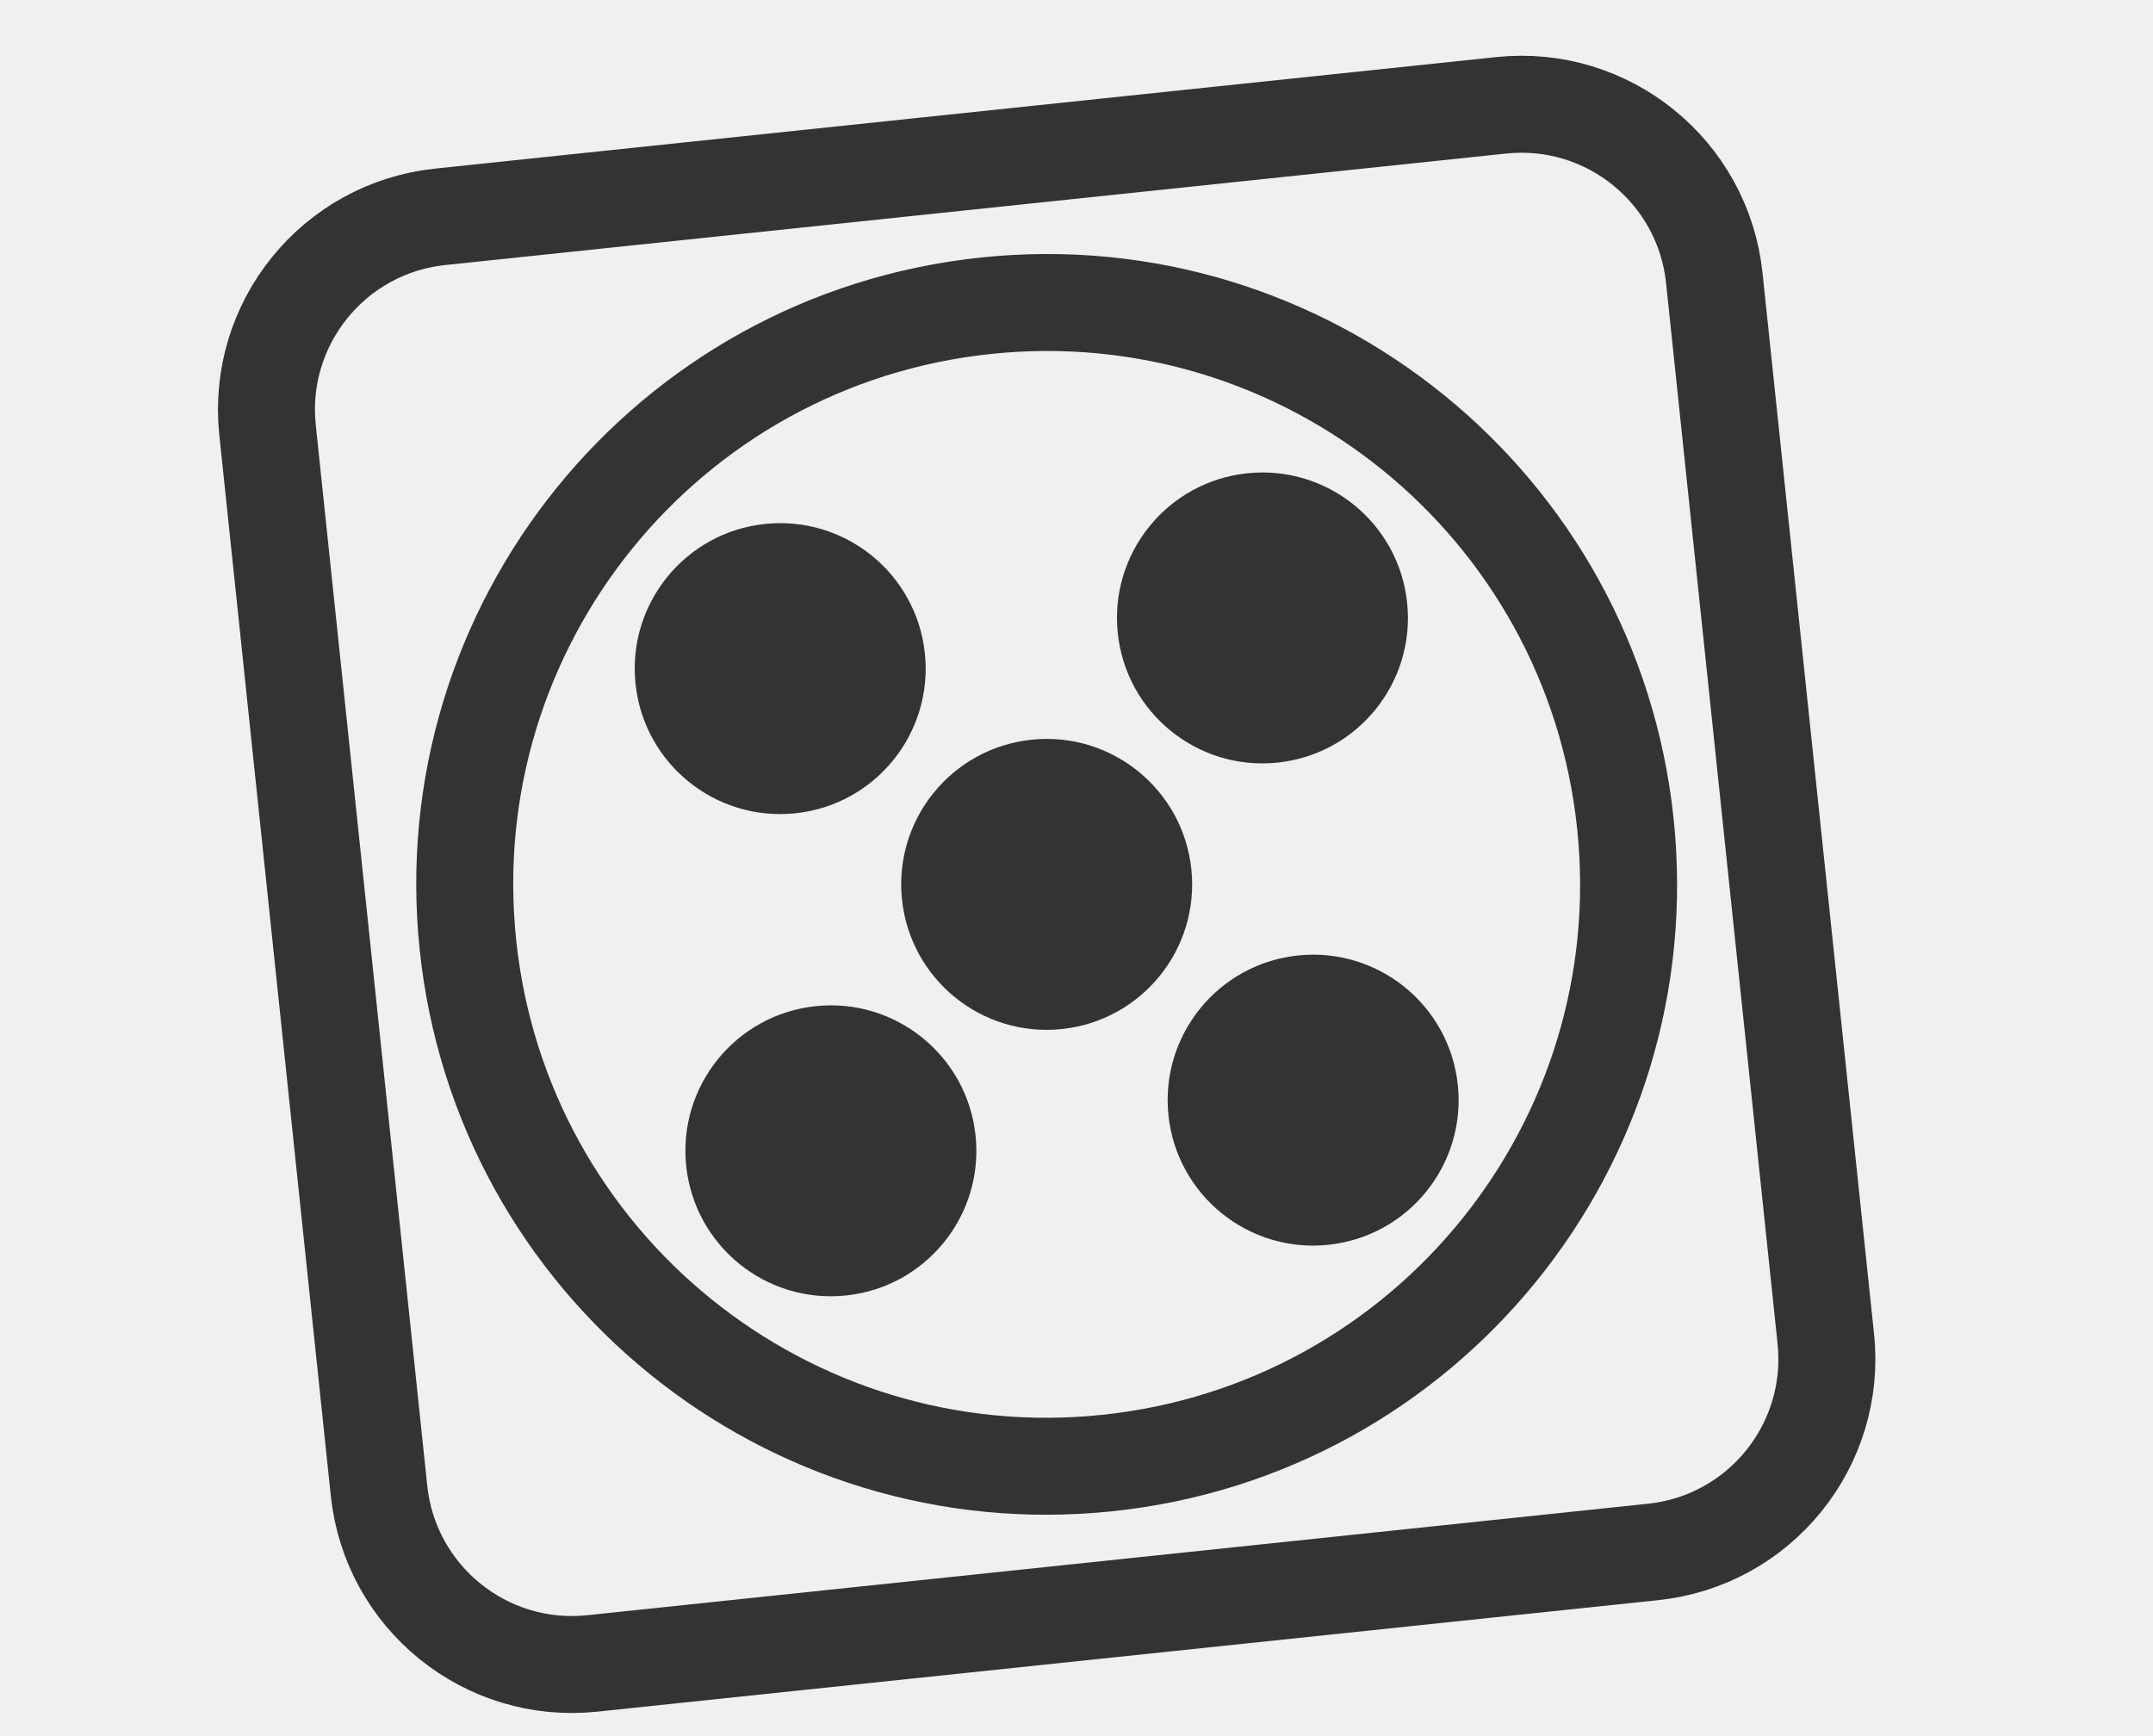
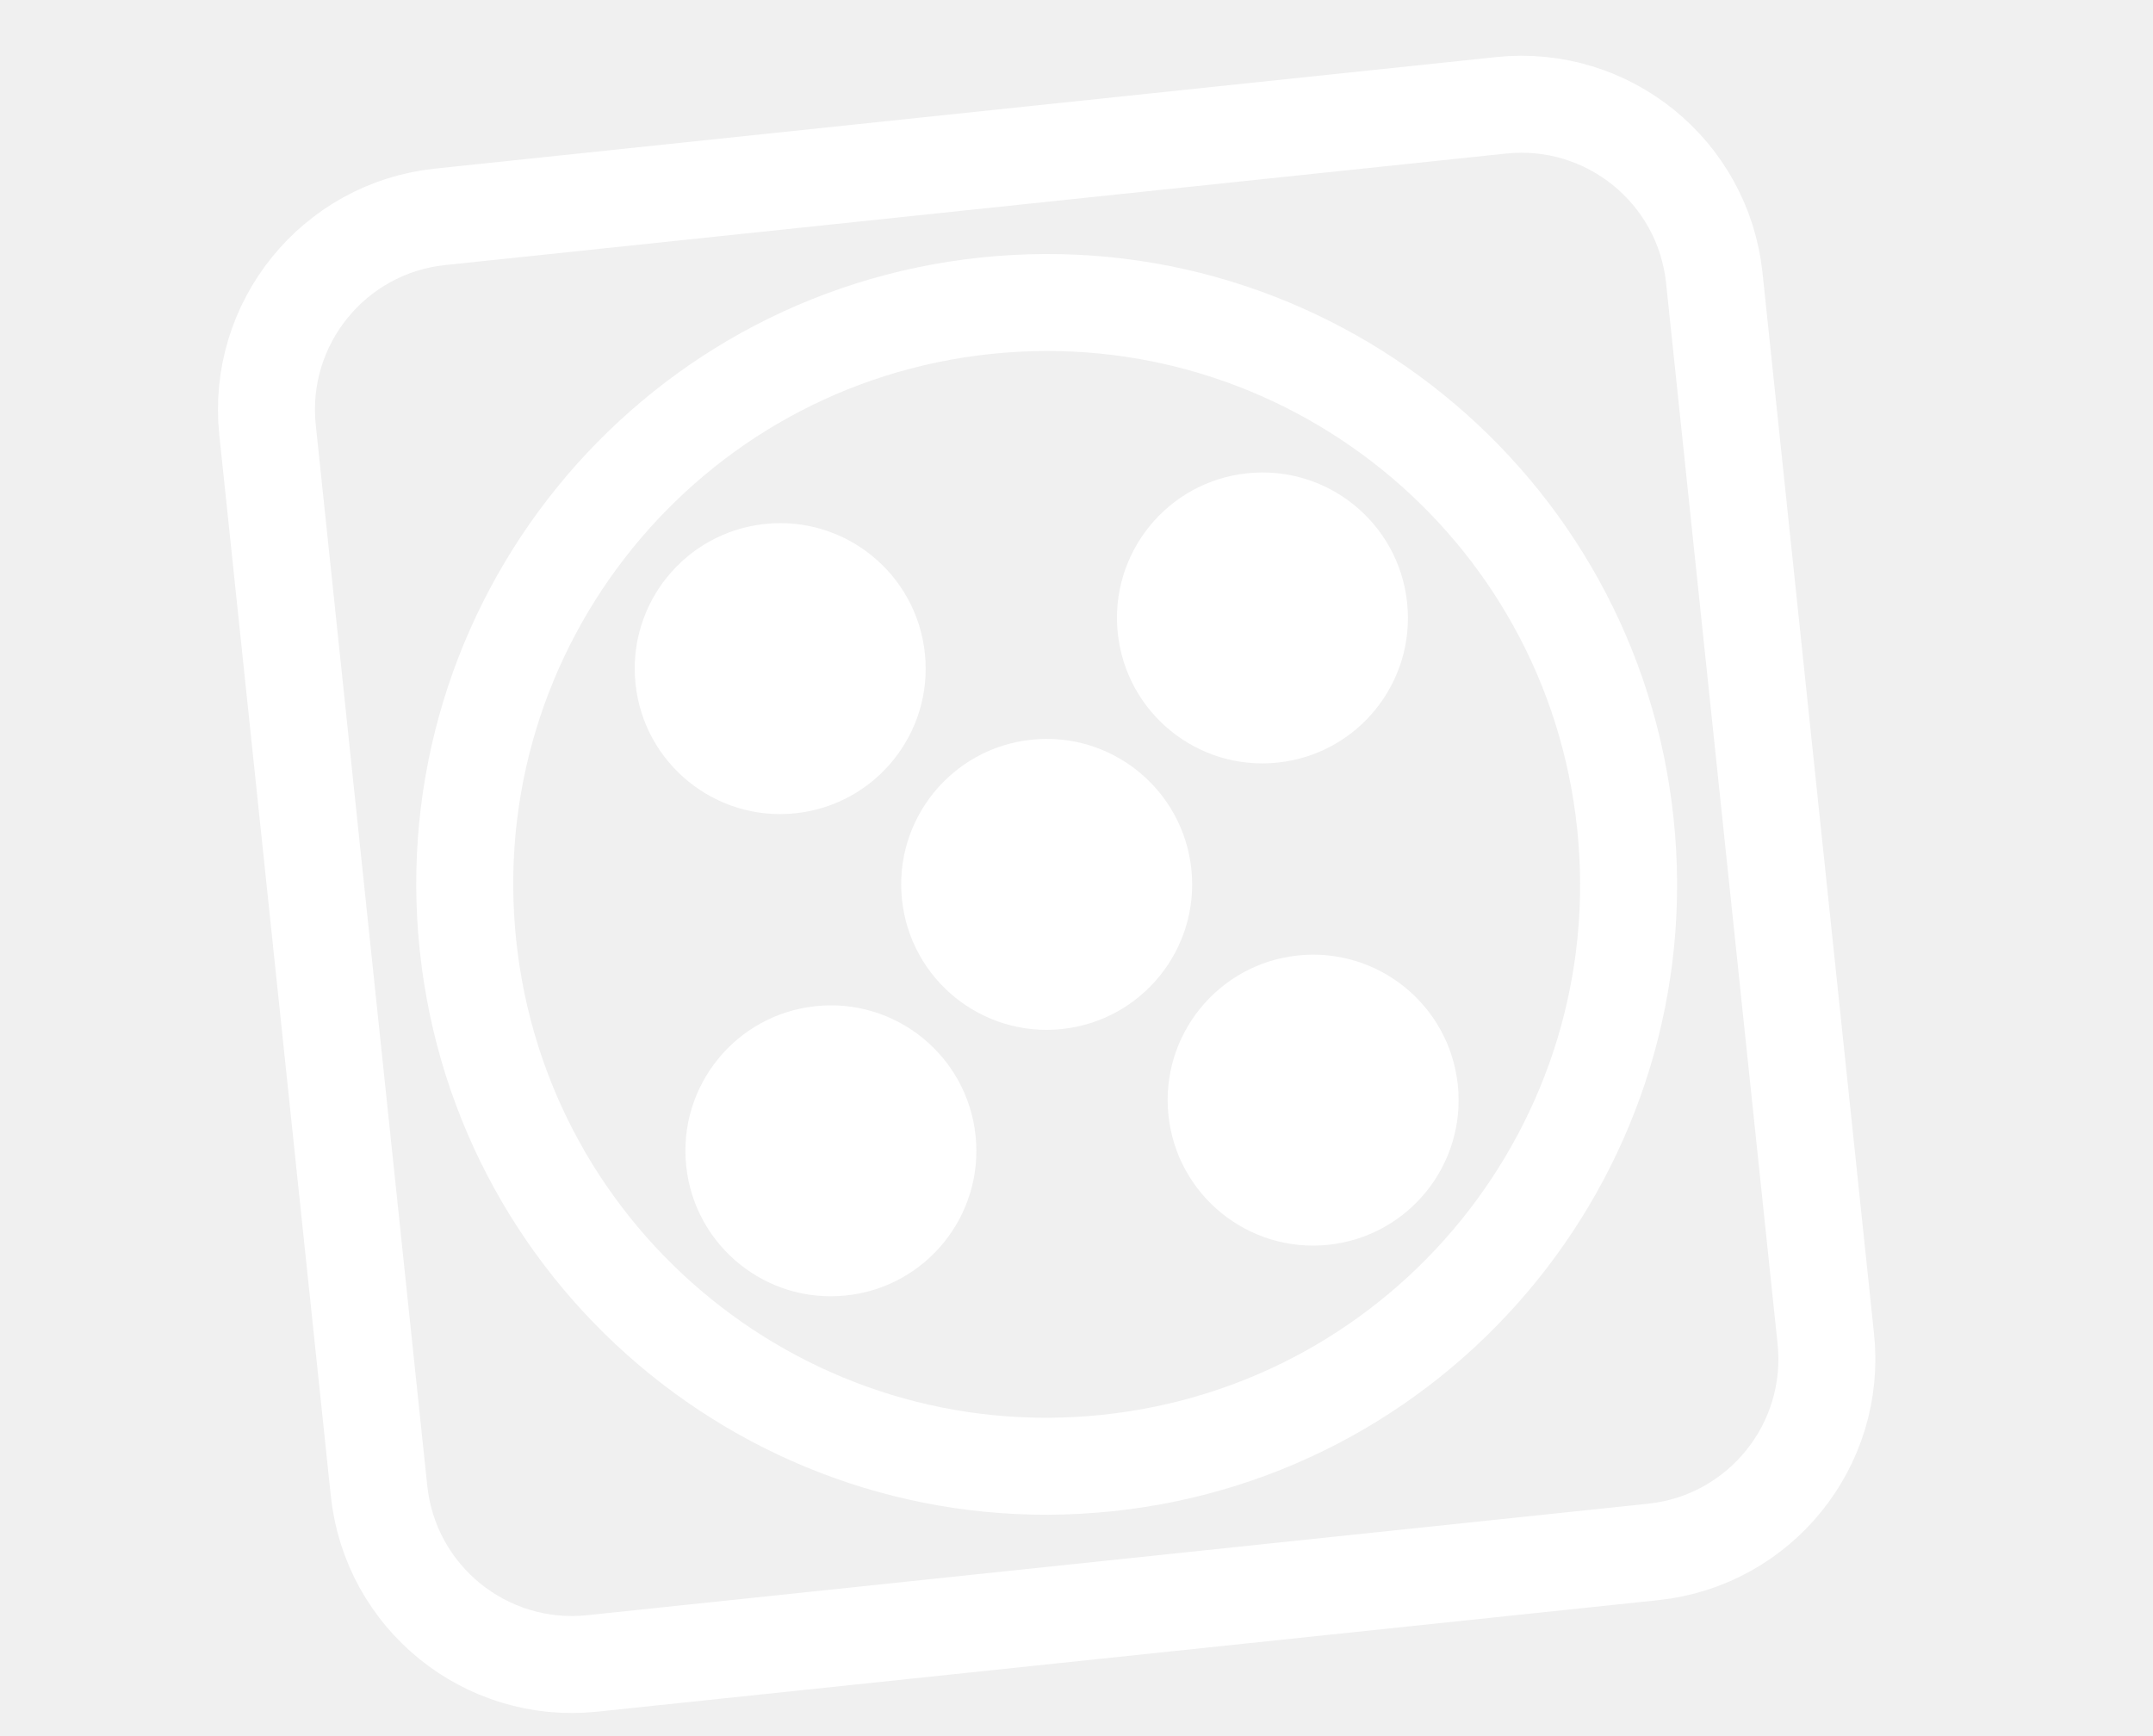
- <svg xmlns="http://www.w3.org/2000/svg" version="1.0" width="222" height="179" viewBox="0 0 222 179" stroke="none" fill="#333">
+ <svg xmlns="http://www.w3.org/2000/svg" version="1.0" width="222" height="179" viewBox="0 0 222 179" stroke="none" fill="#fff">
  <g transform="rotate(-6 200.811 -180.811)">
    <circle cx="55" cy="55" r="15" />
    <circle cx="105" cy="55" r="15" />
    <circle cx="80" cy="80" r="15" />
    <circle cx="55" cy="105" r="15" />
    <circle cx="105" cy="105" r="15" />
-     <circle cx="80" cy="80" r="60" stroke="#333" stroke-width="10" fill="none" />
-     <rect x="5" y="5" rx="20" ry="20" width="150" height="150" fill="none" stroke="#333" stroke-width="10" />
+     <circle cx="80" cy="80" r="60" stroke="#fff" stroke-width="10" fill="none" />
+     <rect x="5" y="5" rx="20" ry="20" width="150" height="150" fill="none" stroke="#fff" stroke-width="10" />
  </g>
</svg>
